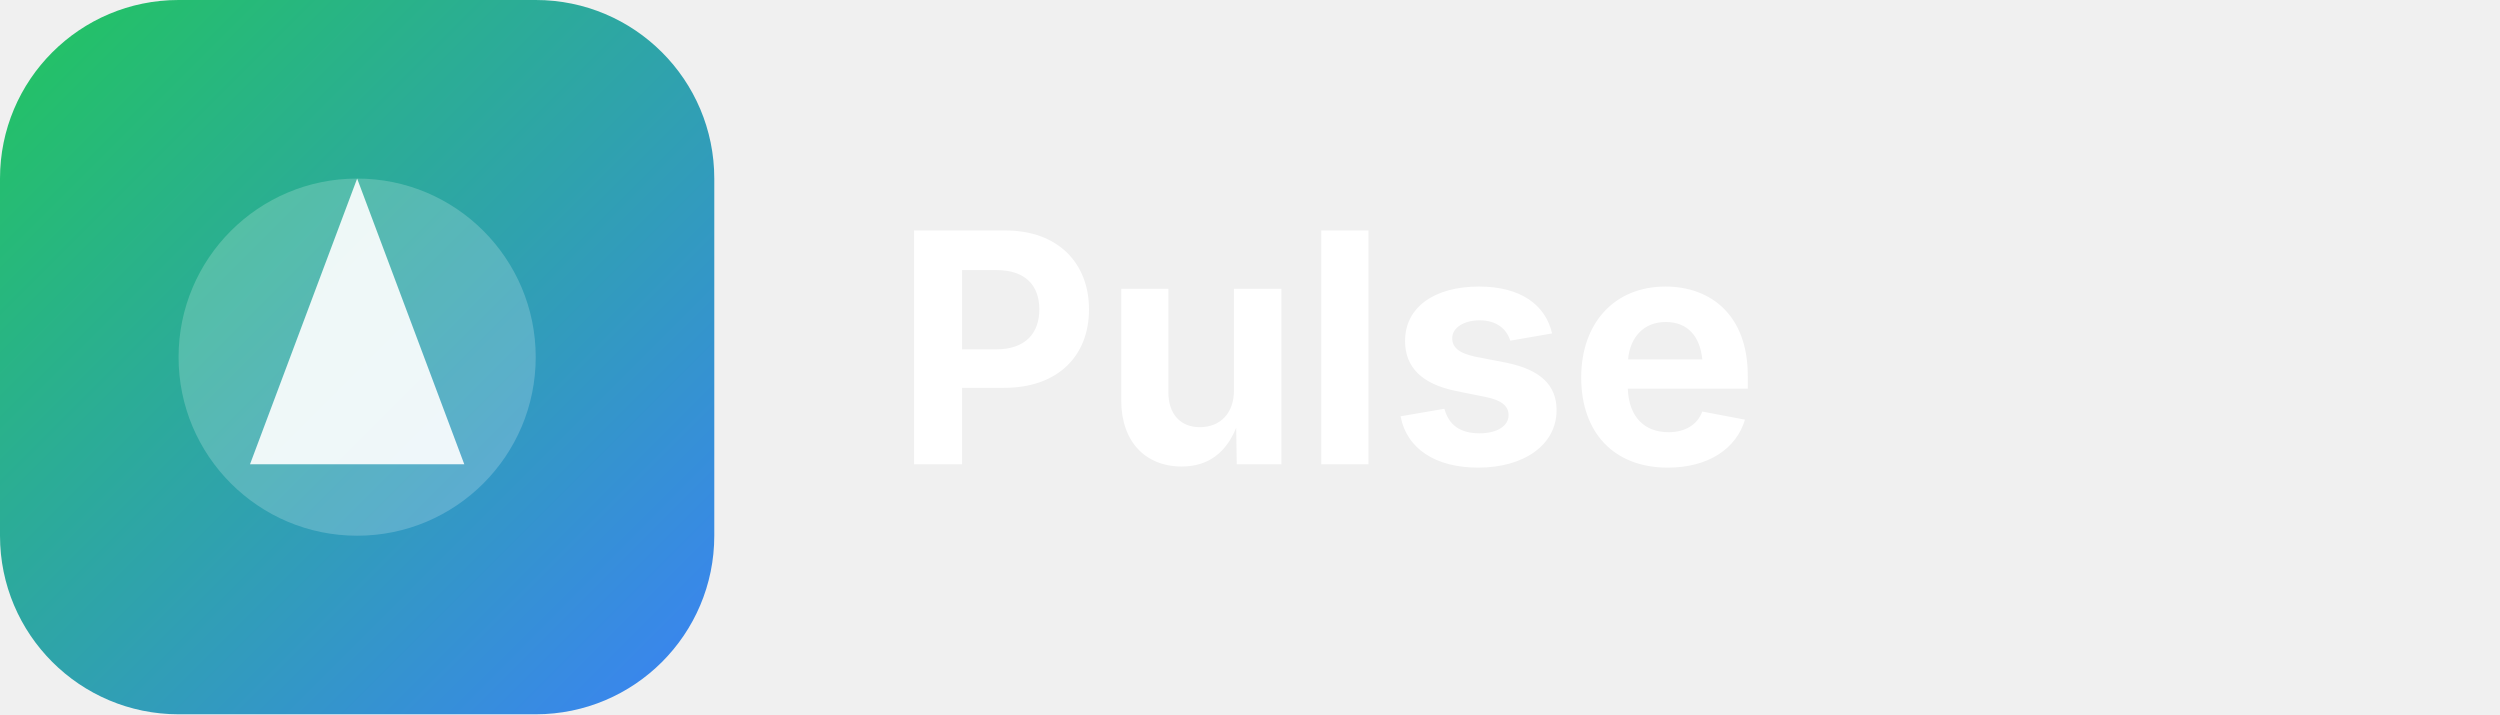
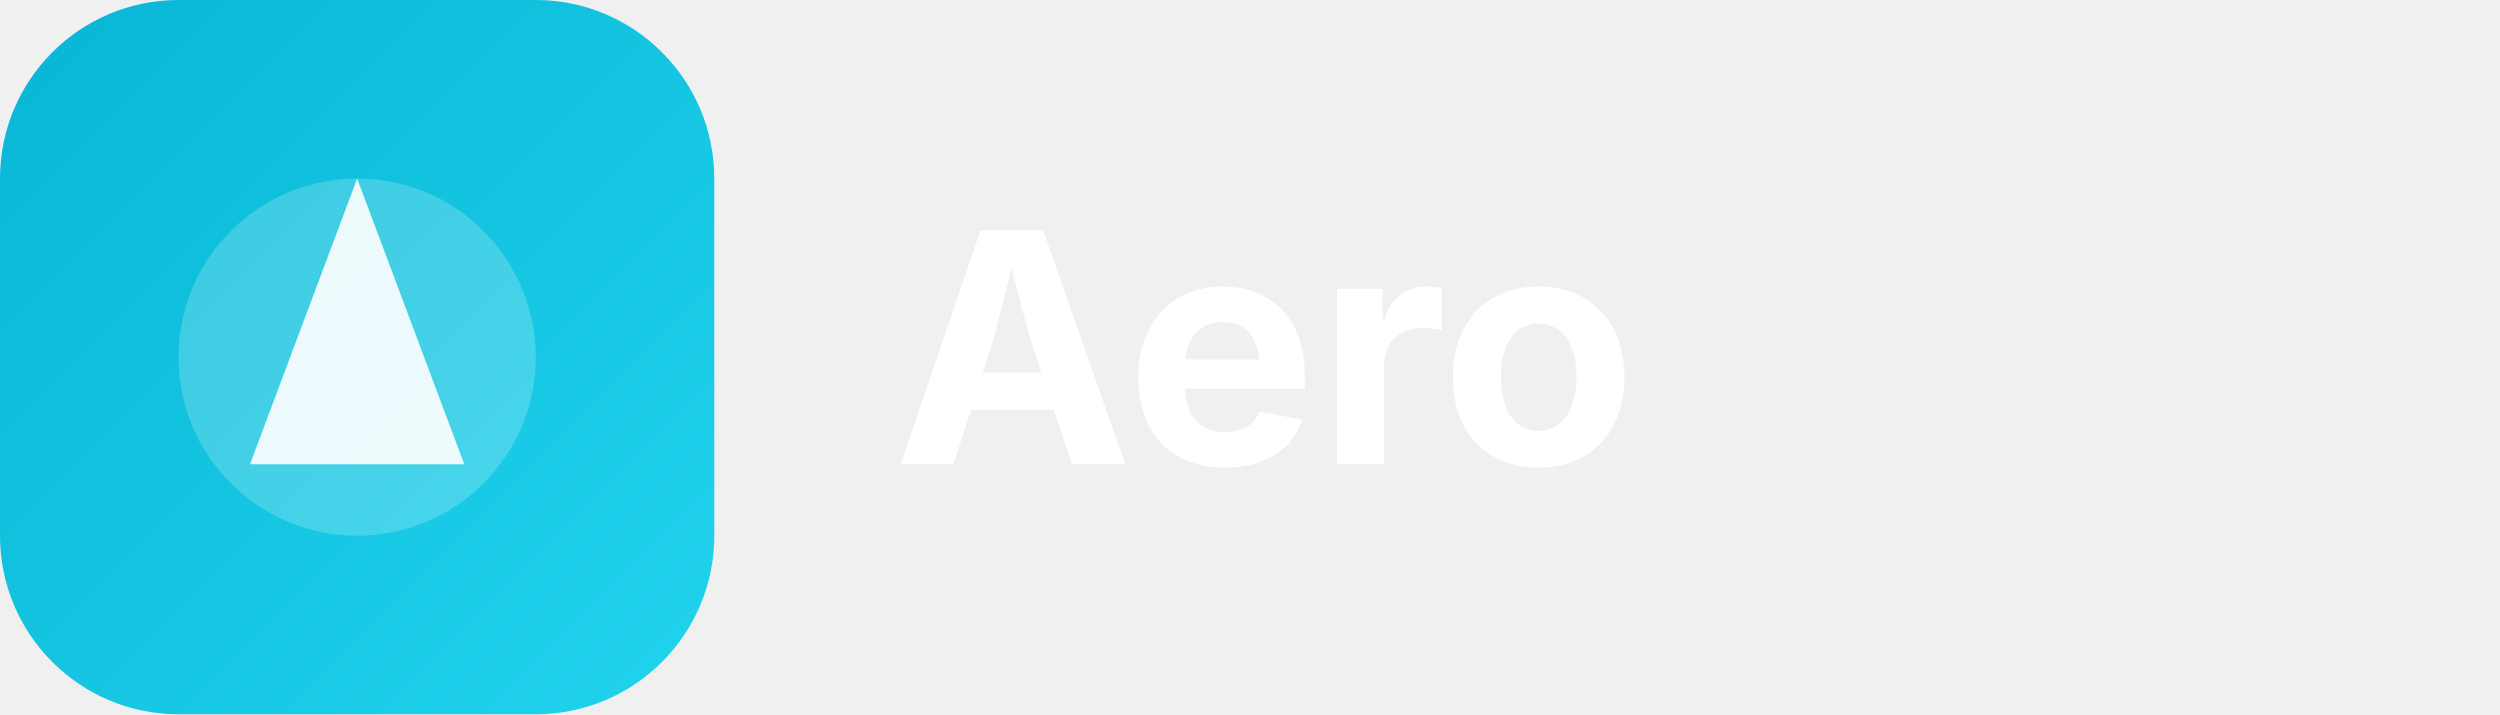
<svg xmlns="http://www.w3.org/2000/svg" width="140" height="40" viewBox="0 0 140 40" role="img" aria-label="Logo">
  <defs>
-     <linearGradient id="g6938" x1="0%" y1="0%" x2="100%" y2="100%">
-       <stop offset="0%" stop-color="#22C55E" />
-       <stop offset="100%" stop-color="#3B82F6" />
+     <linearGradient id="g6081" x1="0%" y1="0%" x2="100%" y2="100%">
+       <stop offset="0%" stop-color="#06B6D4" />
+       <stop offset="100%" stop-color="#22D3EE" />
    </linearGradient>
  </defs>
  <g>
-     <rect rx="10" width="40" height="40" fill="url(#g6938)" />
+     <rect rx="10" width="40" height="40" fill="url(#g6081)" />
    <circle cx="20" cy="20" r="10" fill="rgba(255,255,255,0.2)" />
    <path d="M14 26 L20 10 L26 26 Z" fill="#fff" opacity="0.9" />
-     <text x="50" y="26" font-family="Inter, Poppins, sans-serif" font-size="18" font-weight="700" fill="#ffffff">Pulse</text>
+     <text x="50" y="26" font-family="Inter, Poppins, sans-serif" font-size="18" font-weight="700" fill="#ffffff">Aero</text>
  </g>
</svg>
